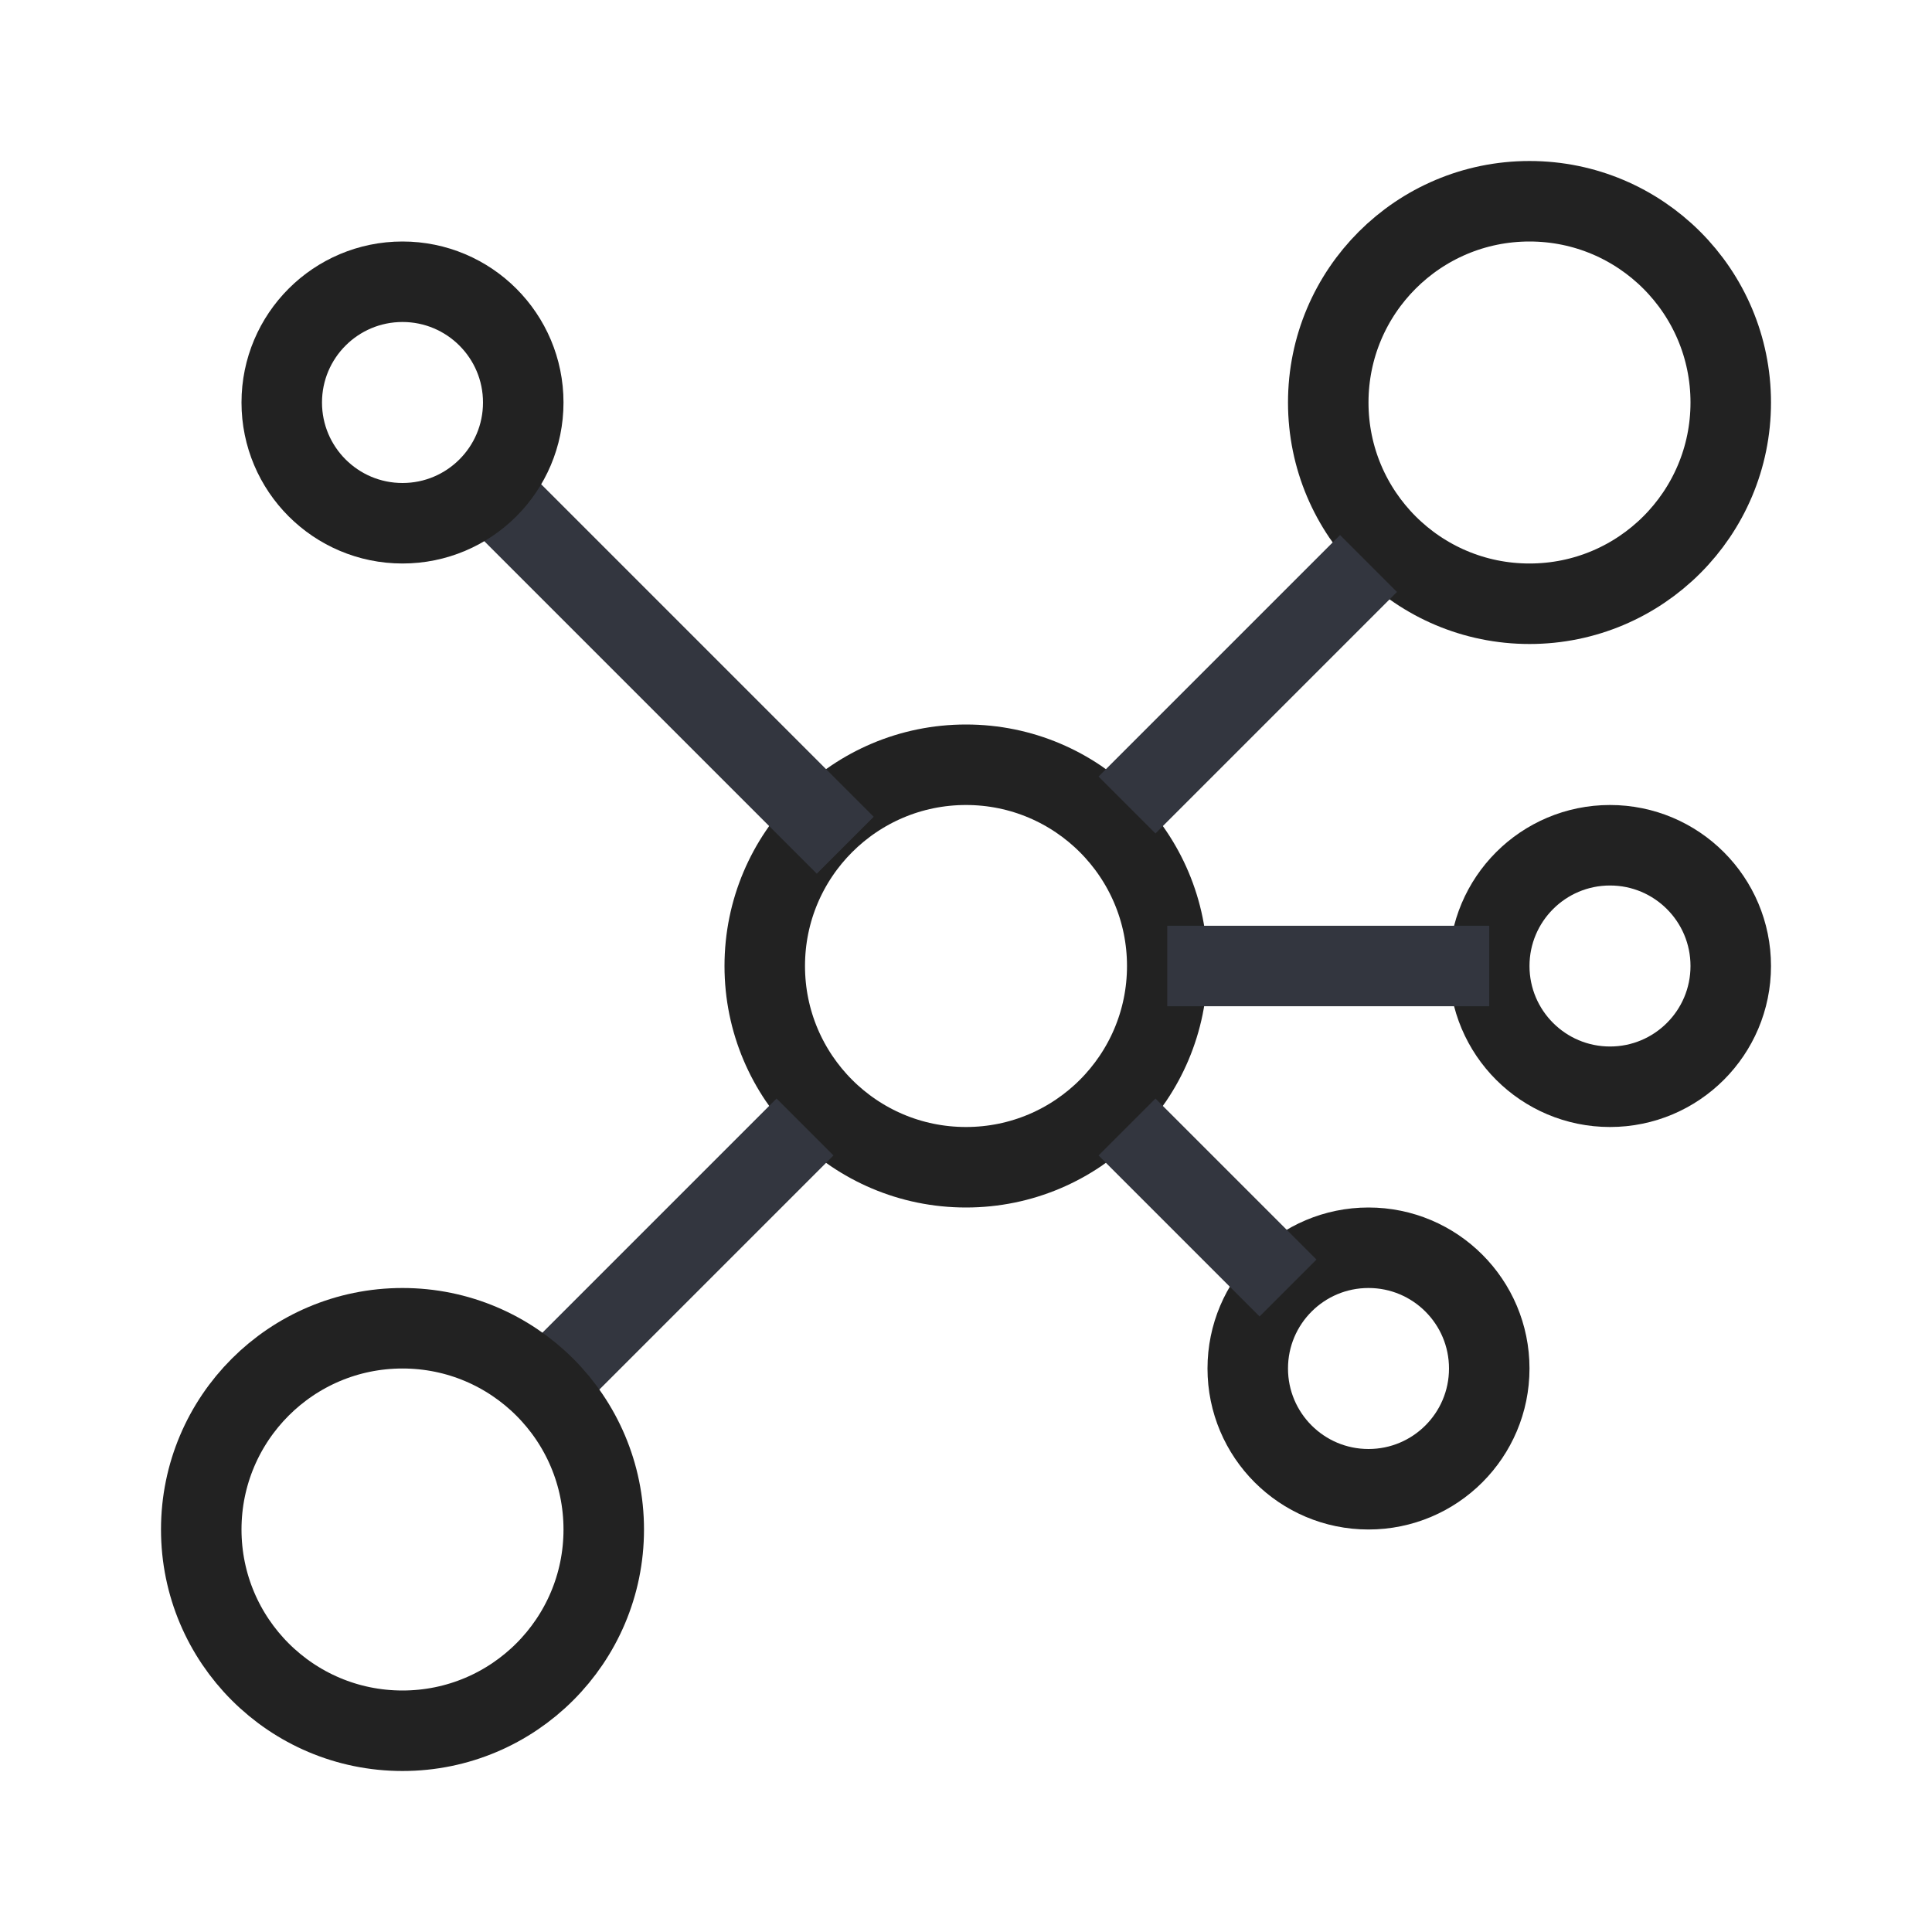
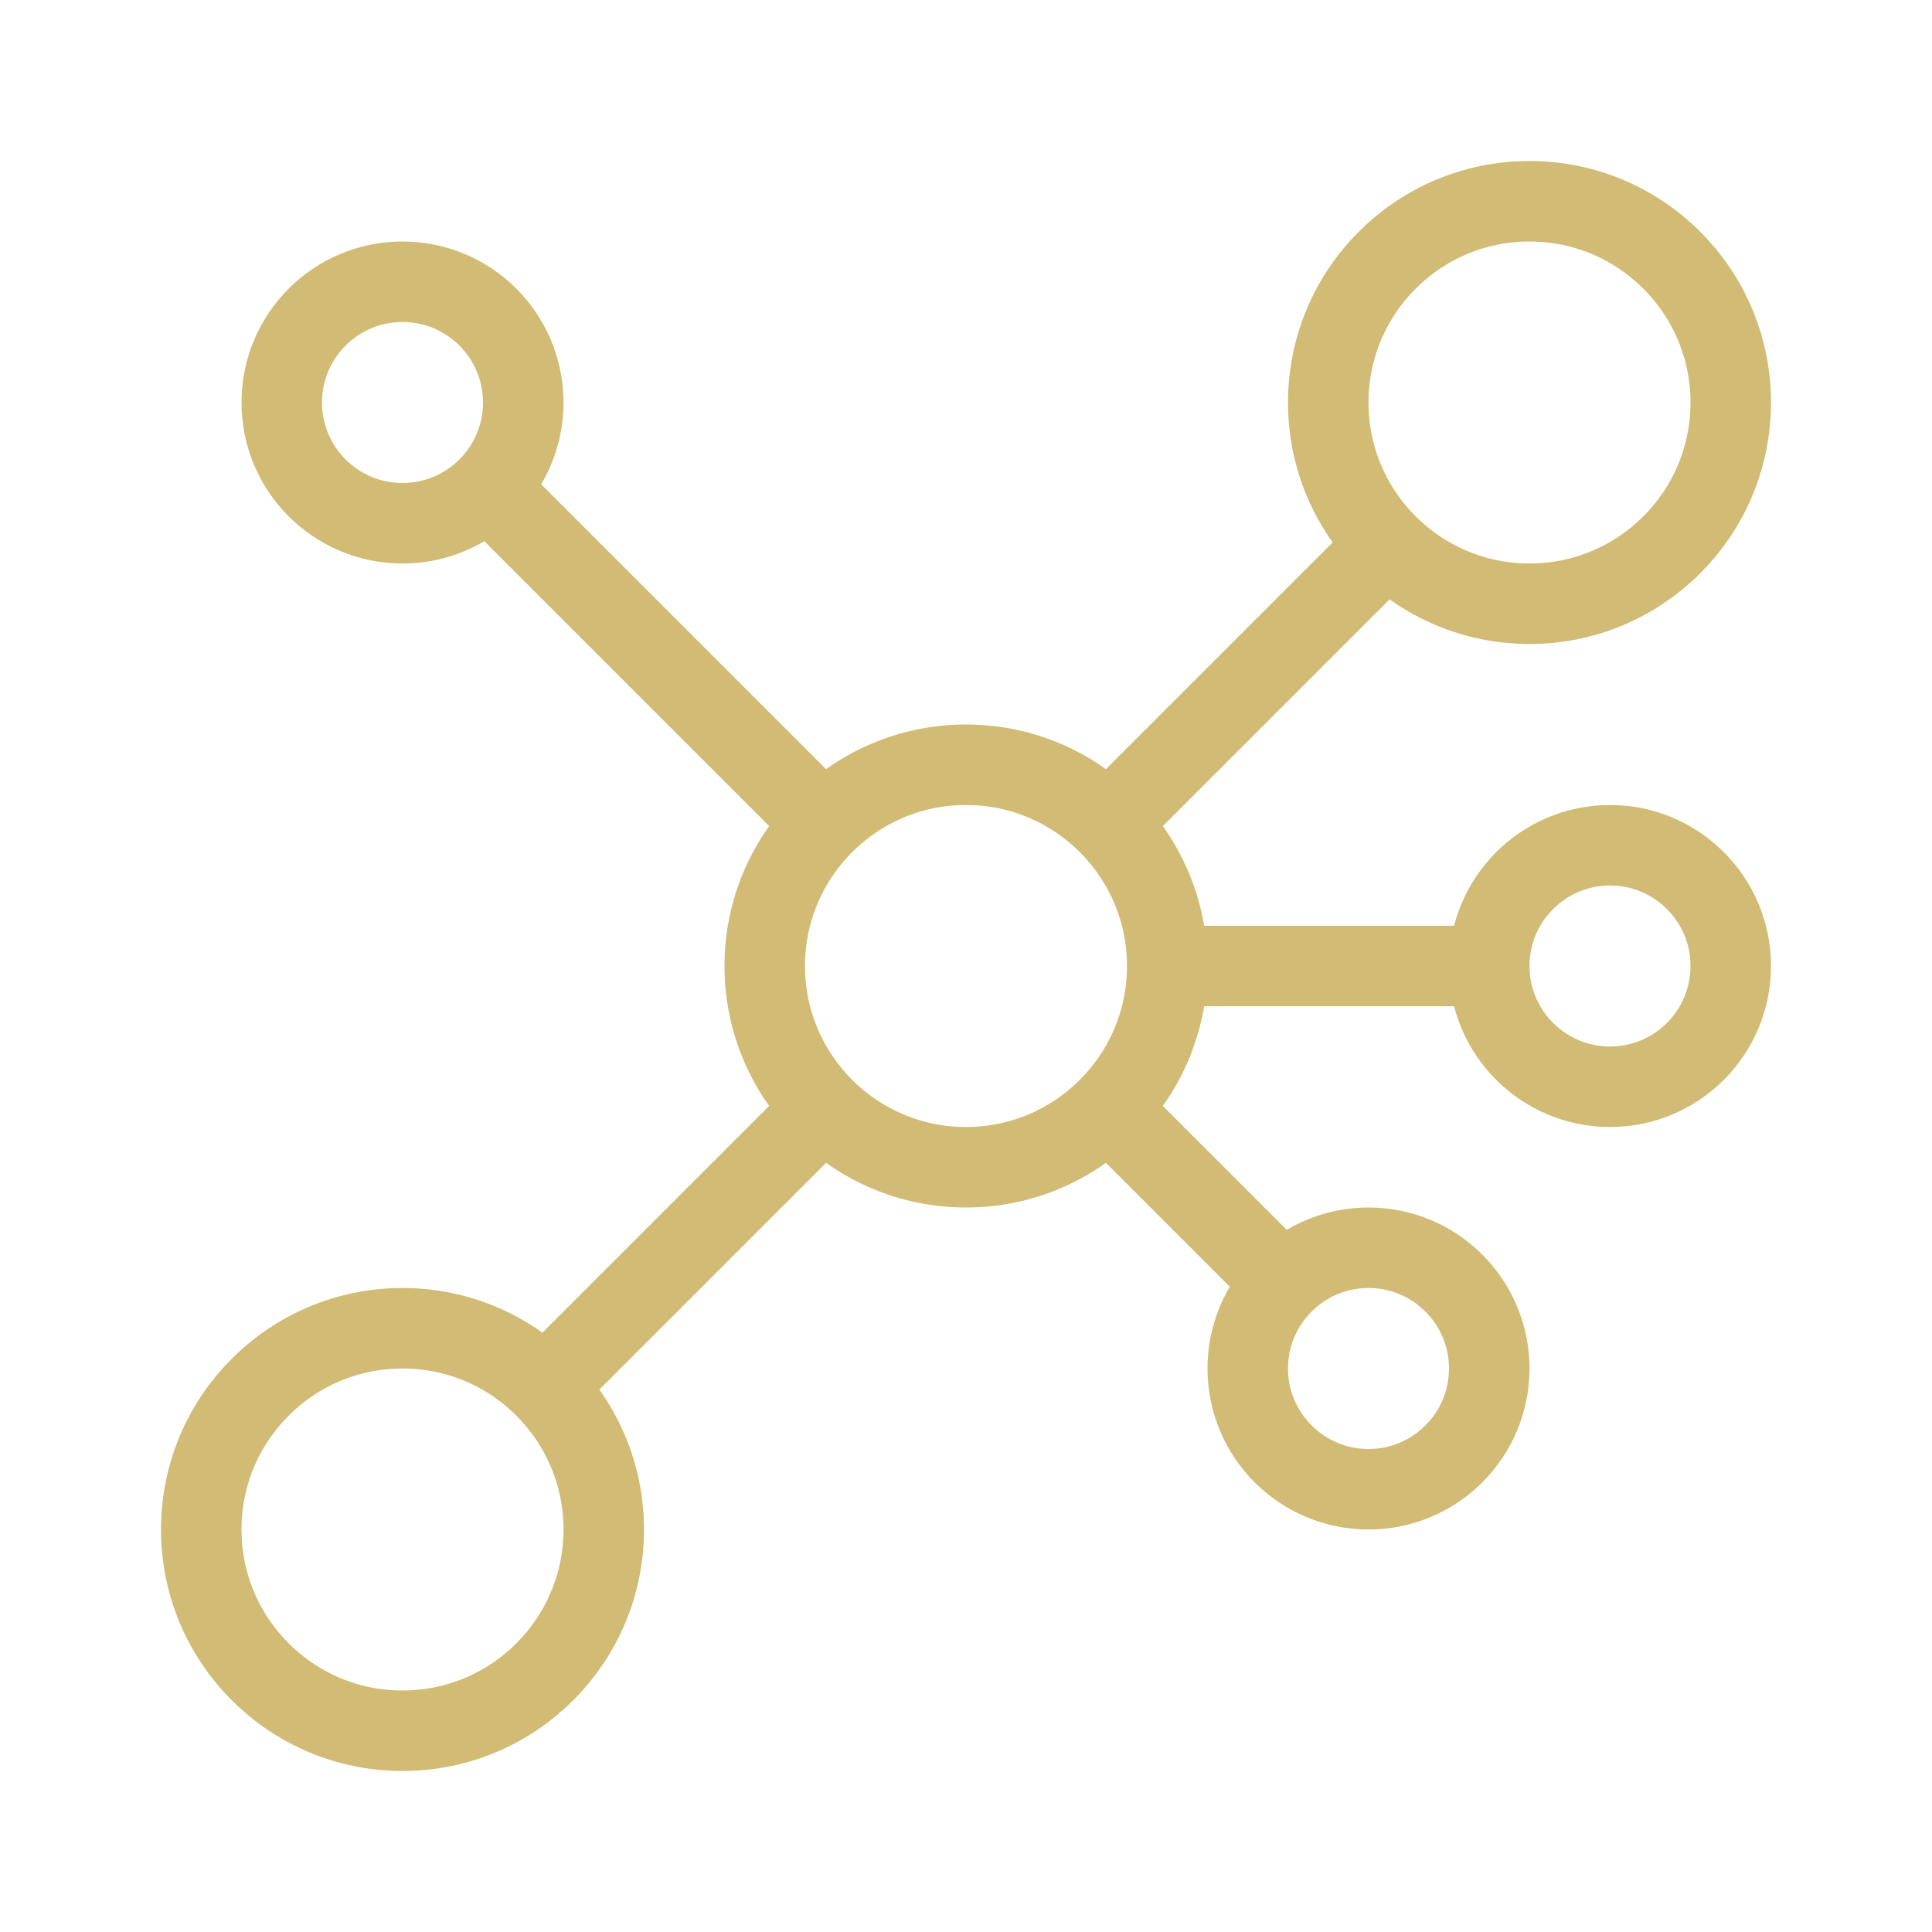
<svg xmlns="http://www.w3.org/2000/svg" width="800px" height="800px" viewBox="0 0 24 24" fill="none">
-   <circle cx="12" cy="12" r="2.5" stroke="#222222" />
-   <path d="M10 14L6.5 17.5" stroke="#33363F" stroke-linejoin="round" />
-   <path d="M10.5 10.5L6 6" stroke="#33363F" stroke-linejoin="round" />
-   <circle cx="17" cy="17" r="1.5" stroke="#222222" />
-   <circle cx="20" cy="12" r="1.5" stroke="#222222" />
-   <path d="M18.5 12H14.5" stroke="#33363F" stroke-linejoin="round" />
-   <path d="M14 14L16 16" stroke="#33363F" stroke-linejoin="round" />
-   <circle cx="19" cy="5" r="2.5" stroke="#222222" />
-   <path d="M17 7L14 10" stroke="#33363F" stroke-linejoin="round" />
-   <circle cx="5" cy="5" r="1.5" stroke="#222222" />
-   <circle cx="5" cy="19" r="2.5" stroke="#222222" />
+   <g id="SVGRepo_bgCarrier" stroke-width="0" />
+   <g id="SVGRepo_tracerCarrier" stroke-linecap="round" stroke-linejoin="round" />
+   <g id="SVGRepo_iconCarrier">
+     <circle cx="12" cy="12" r="2.5" stroke="#D2BB74" />
+     <path d="M10 14L6.5 17.5" stroke="#D2BB74" stroke-linejoin="round" />
+     <path d="M10.5 10.5L6 6" stroke="#D2BB74" stroke-linejoin="round" />
+     <circle cx="17" cy="17" r="1.5" stroke="#D2BB74" />
+     <circle cx="20" cy="12" r="1.5" stroke="#D2BB74" />
+     <path d="M18.5 12H14.5" stroke="#D2BB74" stroke-linejoin="round" />
+     <path d="M14 14L16 16" stroke="#D2BB74" stroke-linejoin="round" />
+     <circle cx="19" cy="5" r="2.5" stroke="#D2BB74" />
+     <path d="M17 7L14 10" stroke="#D2BB74" stroke-linejoin="round" />
+     <circle cx="5" cy="5" r="1.5" stroke="#D2BB74" />
+     <circle cx="5" cy="19" r="2.5" stroke="#D2BB74" />
+   </g>
</svg>
